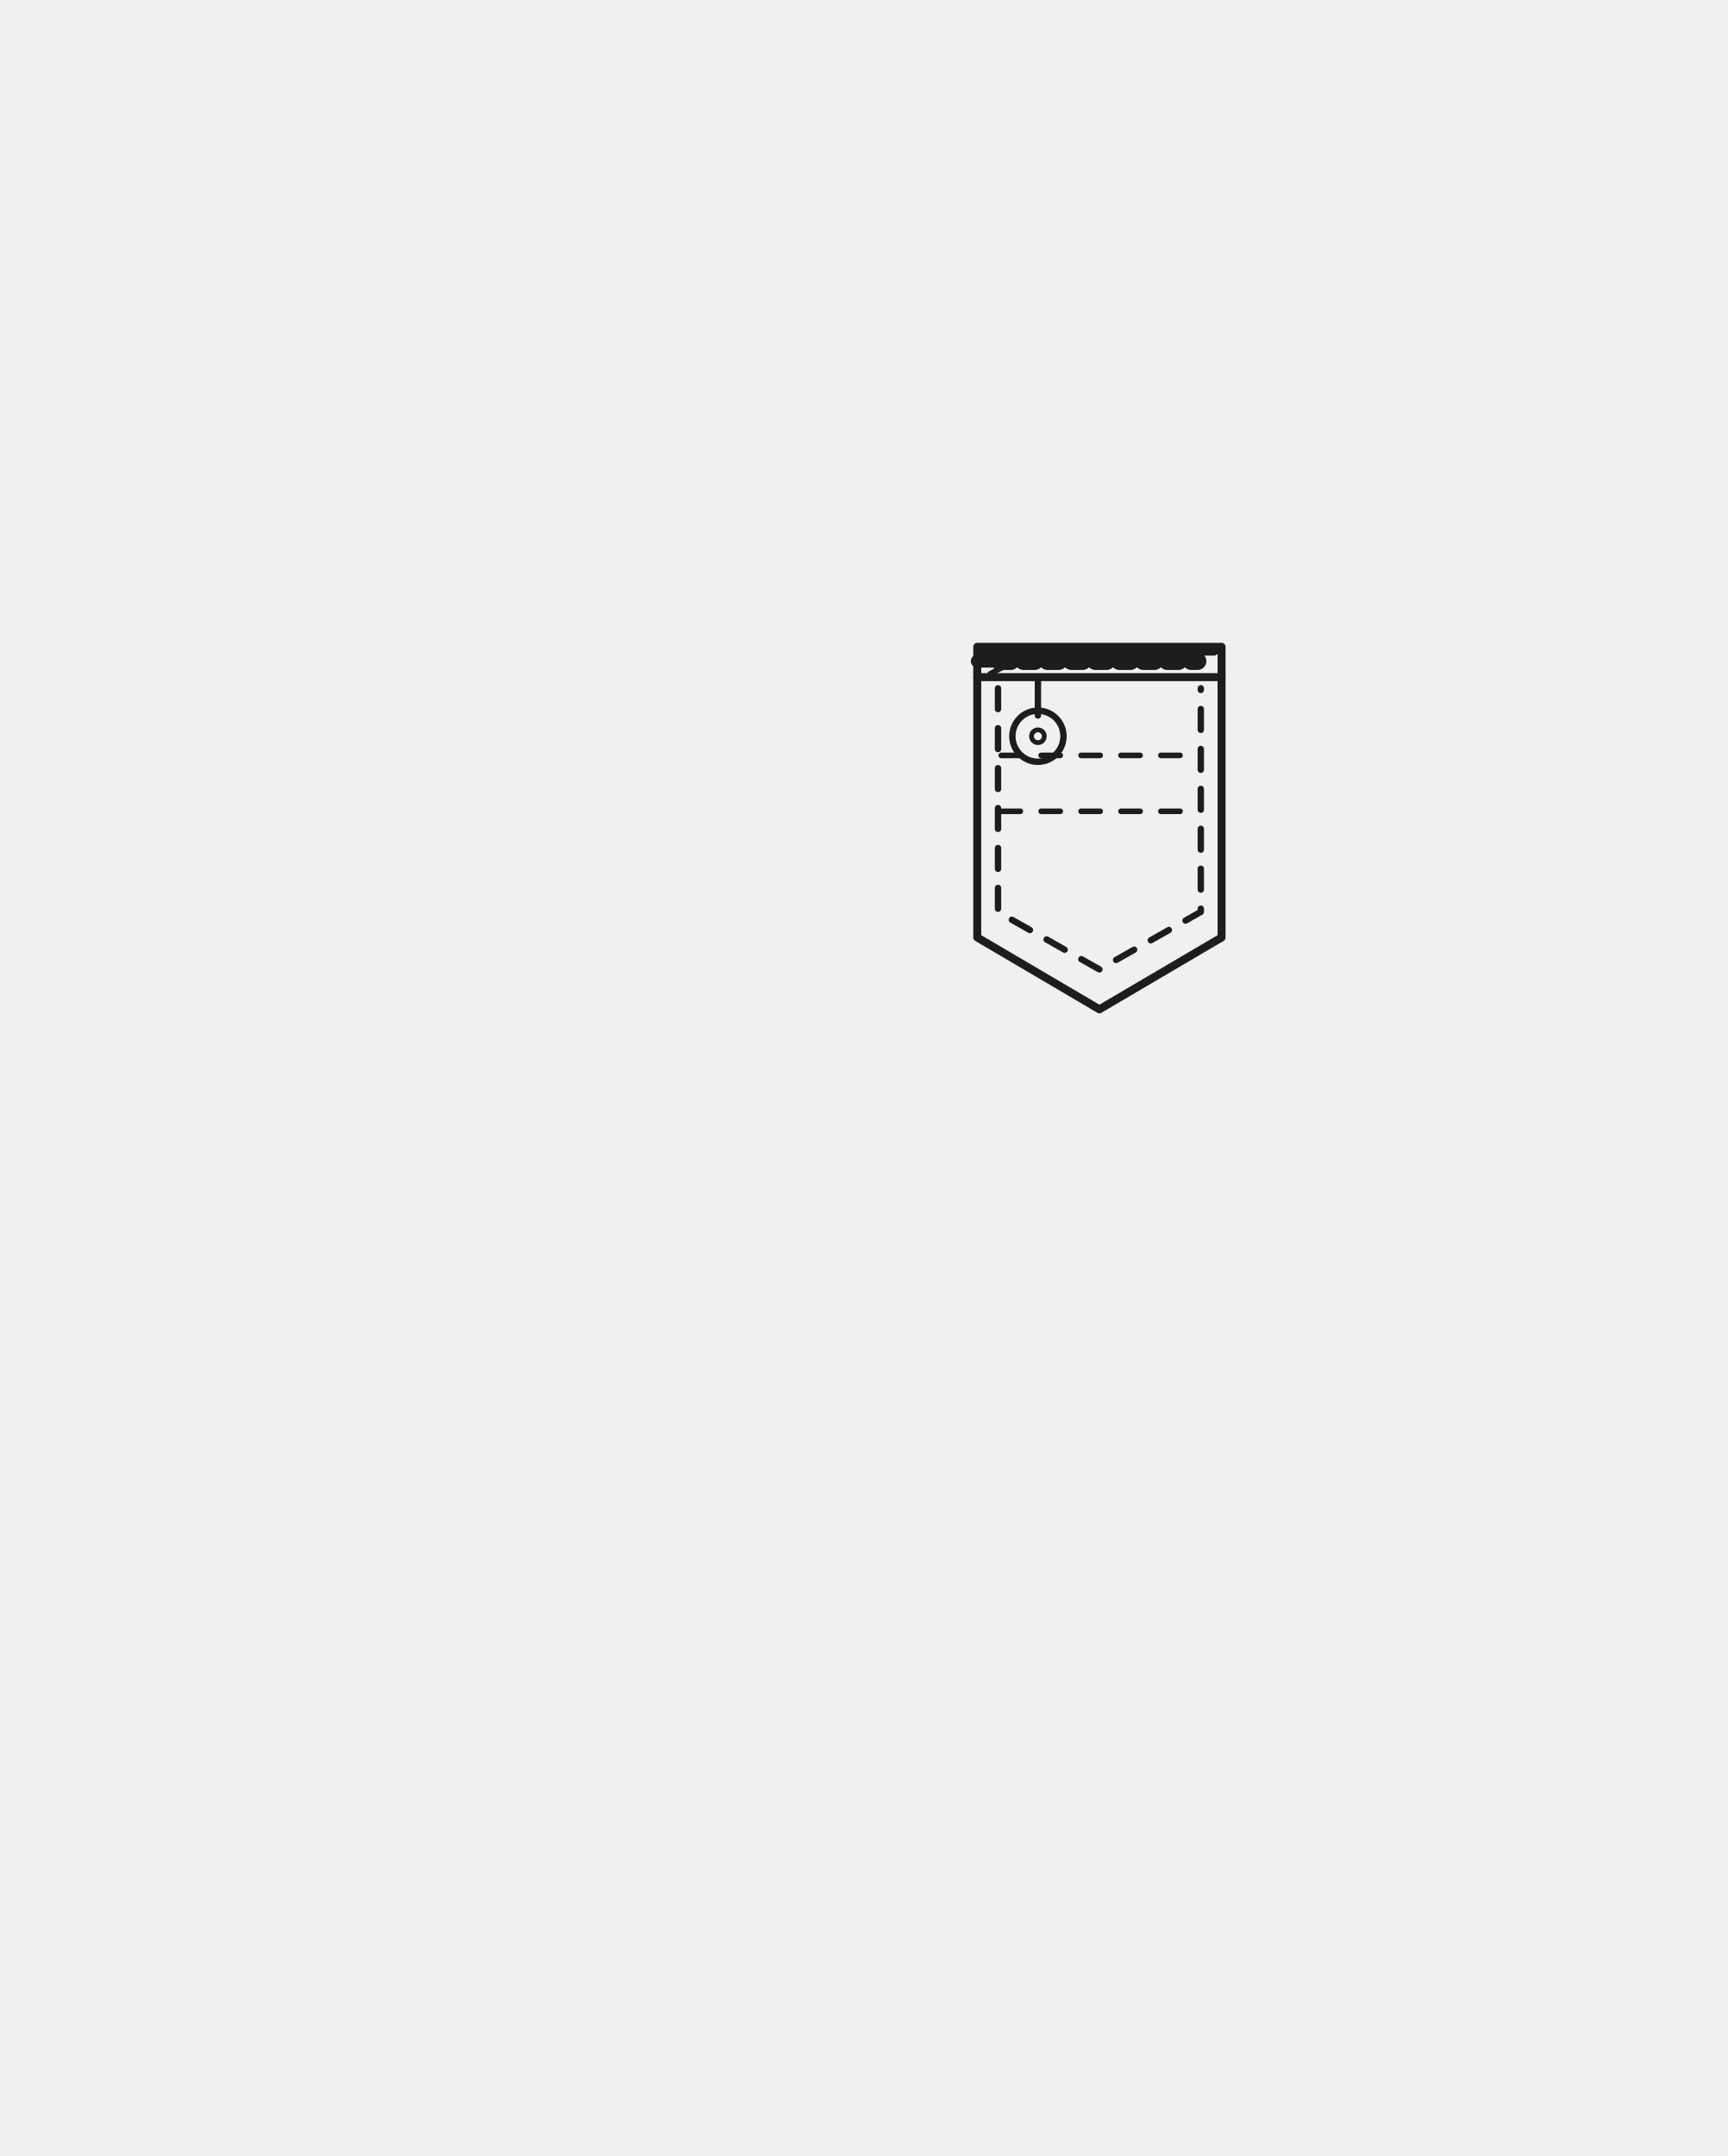
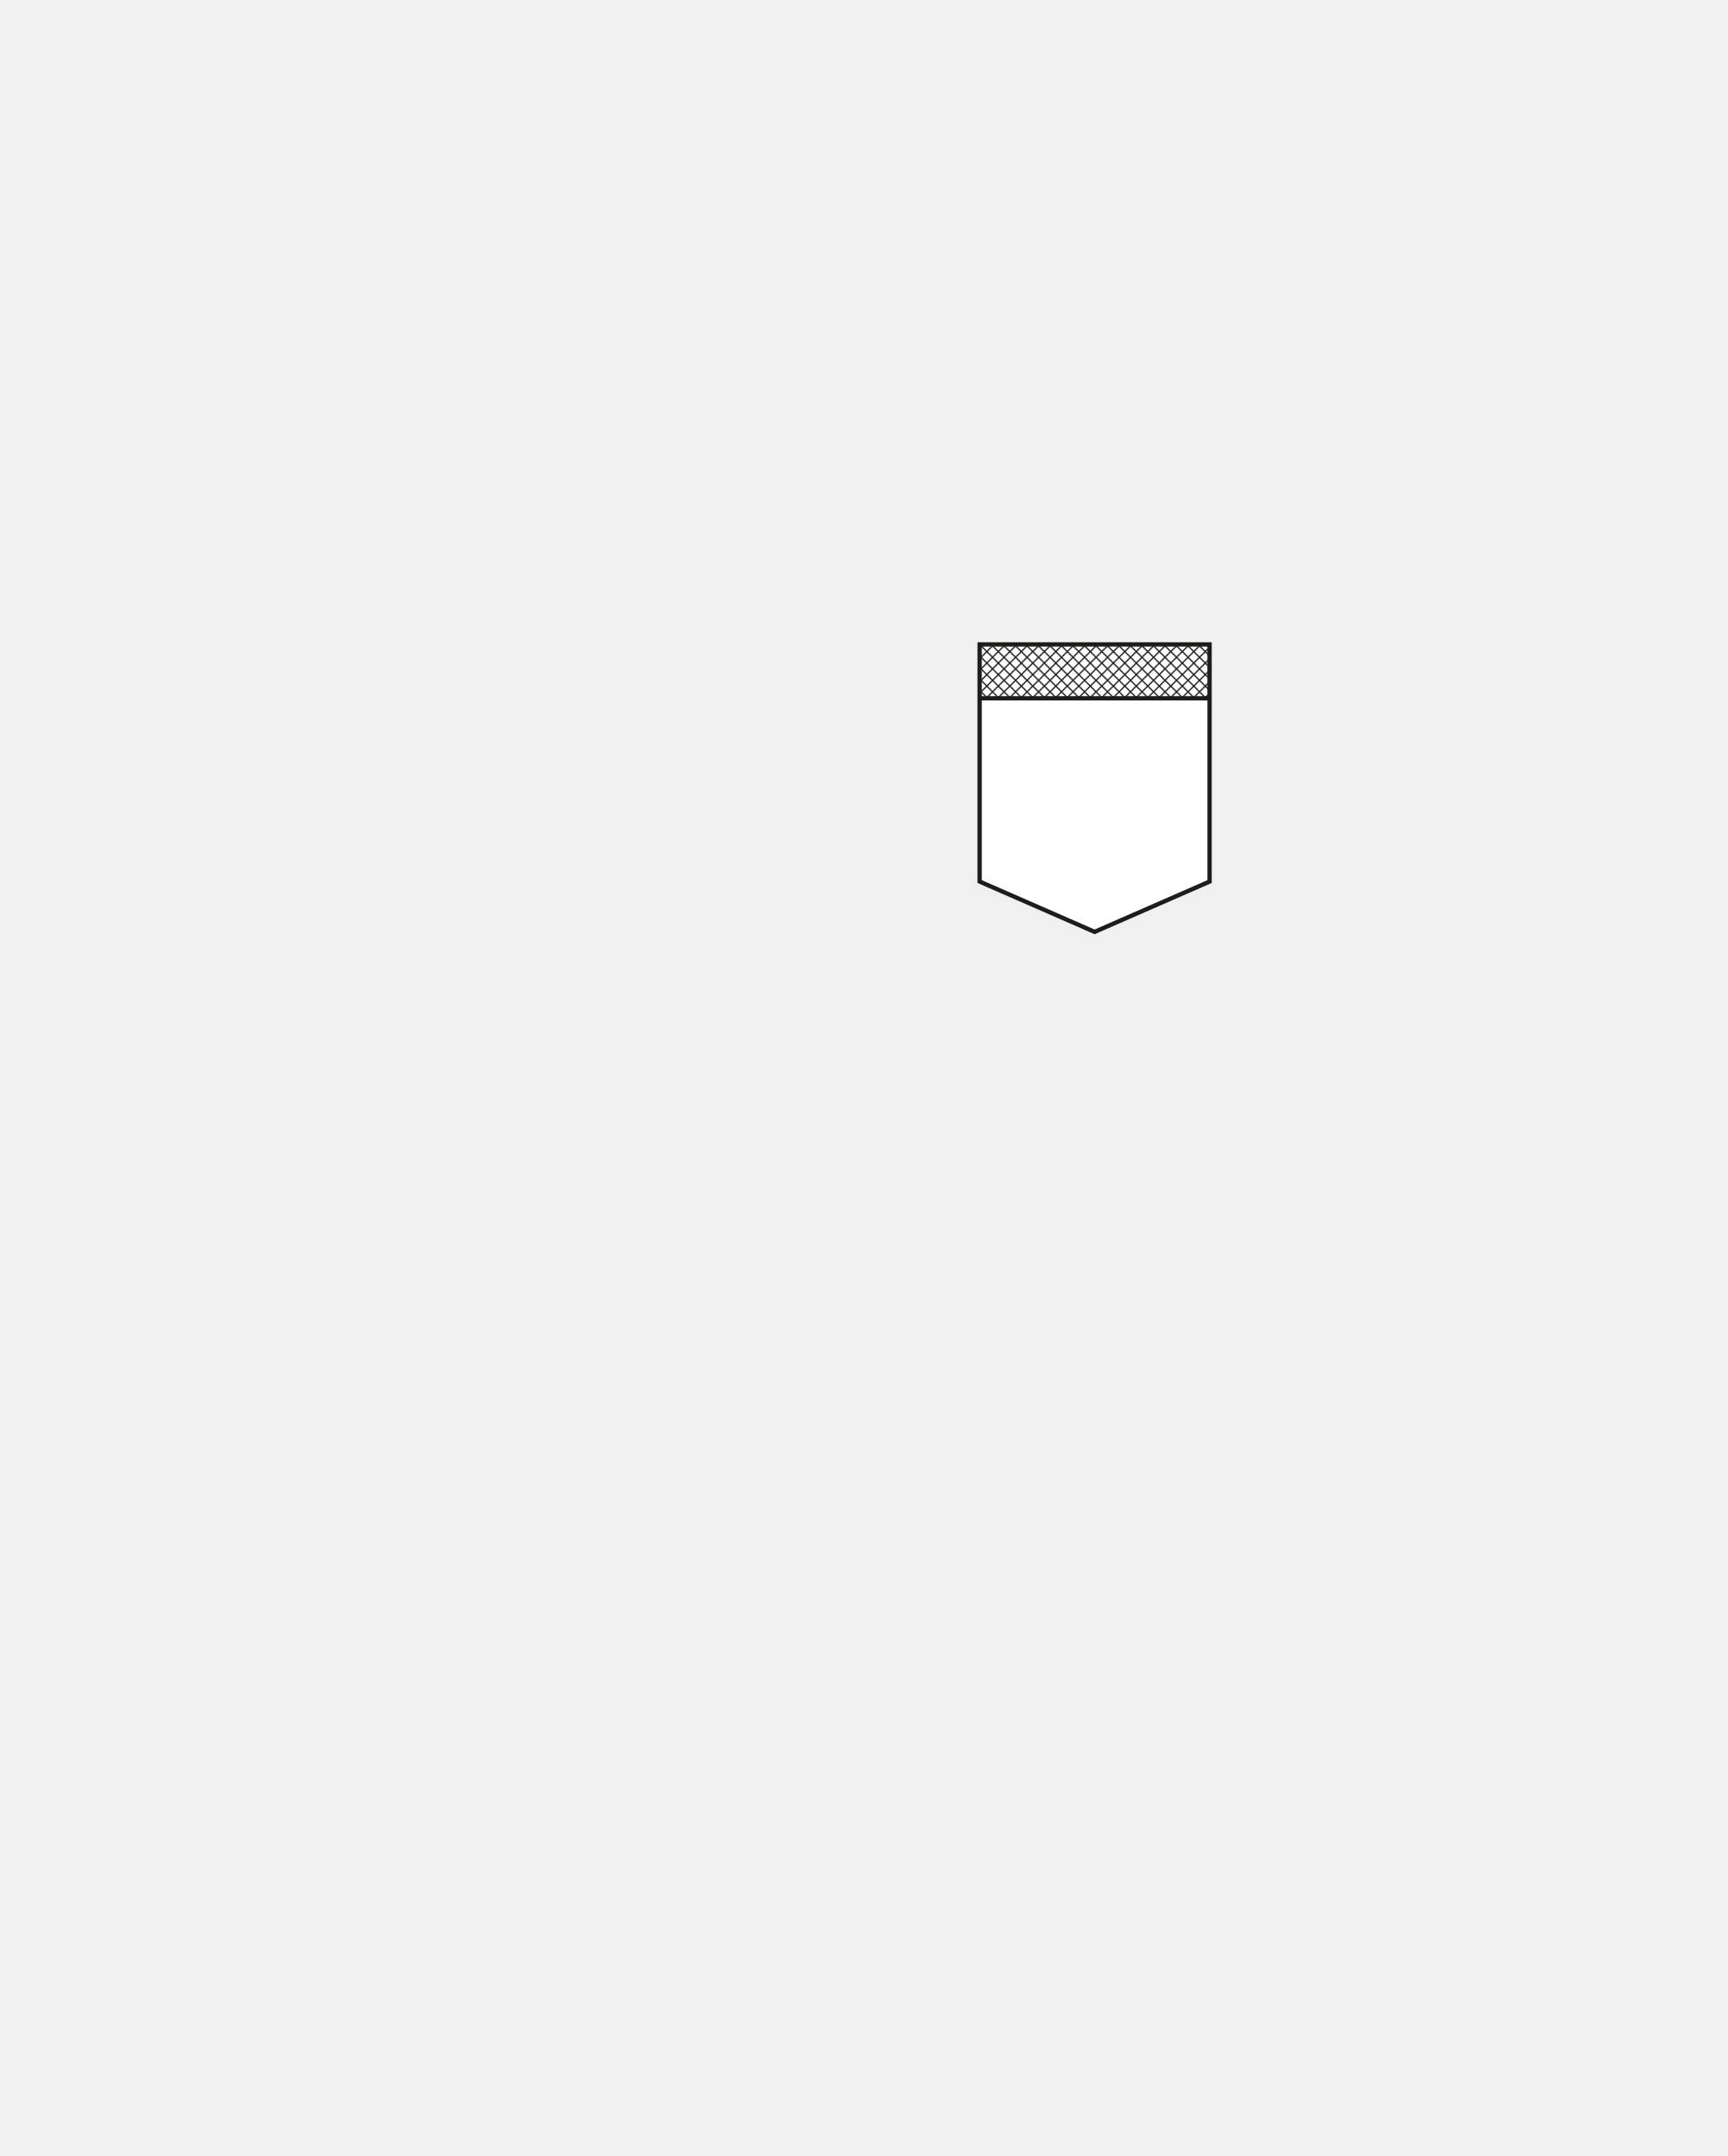
<svg xmlns="http://www.w3.org/2000/svg" viewBox="0 0 1082 1350" width="1082" height="1350">
-   <g fill="none" stroke="#1d1d1b" stroke-linecap="round" stroke-linejoin="round">
-     <path d="M612 405 H765 V587 L688.5 632 L612 587 Z" stroke-width="5" />
-     <path d="M625 431 V571 L688.5 607 L752 571 V431" stroke-width="4" stroke-dasharray="13 12" />
-     <path d="M627 473 H750" stroke-width="3.5" stroke-dasharray="12 13" />
-     <path d="M627 508 H750" stroke-width="3.5" stroke-dasharray="12 13" />
-     <path d="M612 424 H765" stroke-width="5" />
-     <path d="M616 407 H760" stroke-width="7" />
-     <path d="M626 414 H750" stroke-width="11" stroke-dasharray="7 8" />
-     <path d="M612 414 H627" stroke-width="8" />
-     <path d="M620 408 L633 415 L620 422" stroke-width="3.5" />
-     <path d="M650 424 V448" stroke-width="4" />
-     <circle cx="650" cy="461" r="16" stroke-width="4" />
-     <circle cx="650" cy="461" r="4" stroke-width="3" />
+   <defs>
+     <pattern id="point-zipper-hatch" x="0" y="0" width="16" height="16" patternUnits="userSpaceOnUse">
+       <line x1="0" y1="0" x2="16" y2="16" stroke="#1d1d1b" stroke-width="1.8" stroke-linecap="round" />
+       <line x1="16" y1="0" x2="0" y2="16" stroke="#1d1d1b" stroke-width="1.8" stroke-linecap="round" />
+     </pattern>
+     <clipPath id="point-zipper-clip">
+       <rect x="30" y="30" width="320" height="75" />
+     </clipPath>
+   </defs>
+   <g id="chest-pocket-point-zipper" transform="translate(600 390) scale(.45)">
+     <path d="M30,30 H350 V360 L190,430 L30,360 Z" fill="#ffffff" stroke="#1d1d1b" stroke-width="6" stroke-linejoin="miter" />
+     <rect x="30" y="30" width="320" height="75" fill="url(#point-zipper-hatch)" clip-path="url(#point-zipper-clip)" />
+     <line x1="30" y1="105" x2="350" y2="105" stroke="#1d1d1b" stroke-width="6" />
  </g>
</svg>
